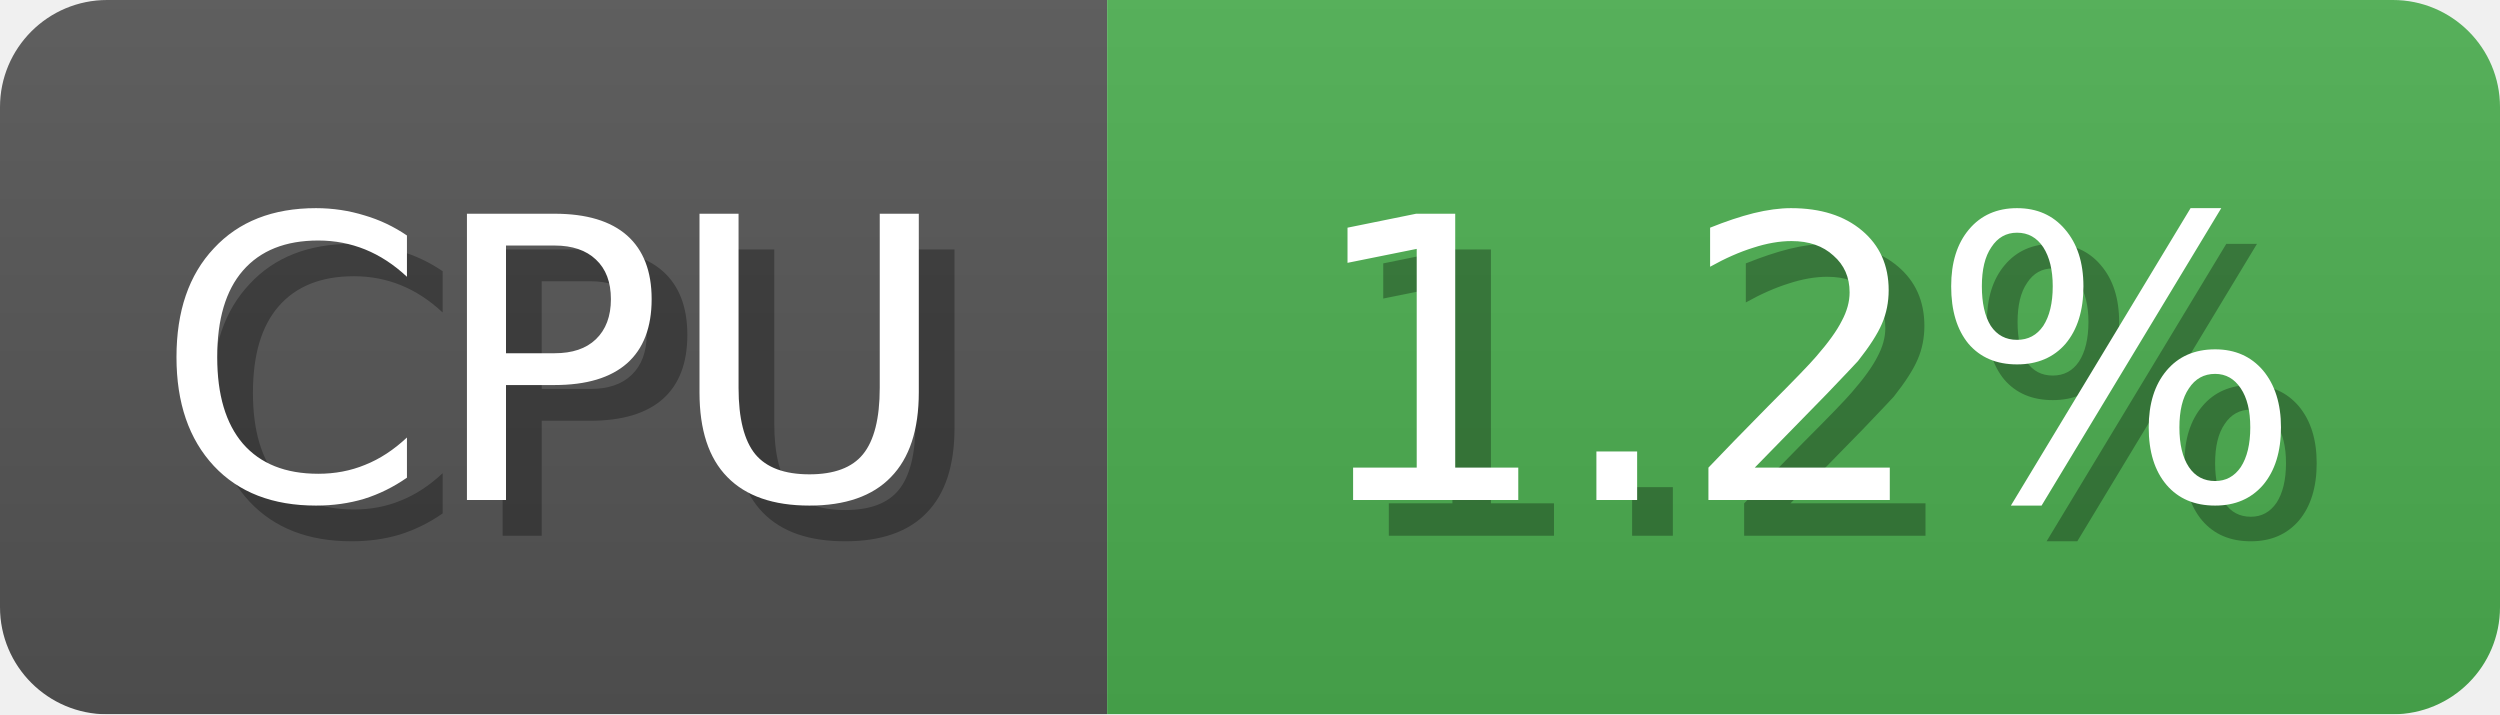
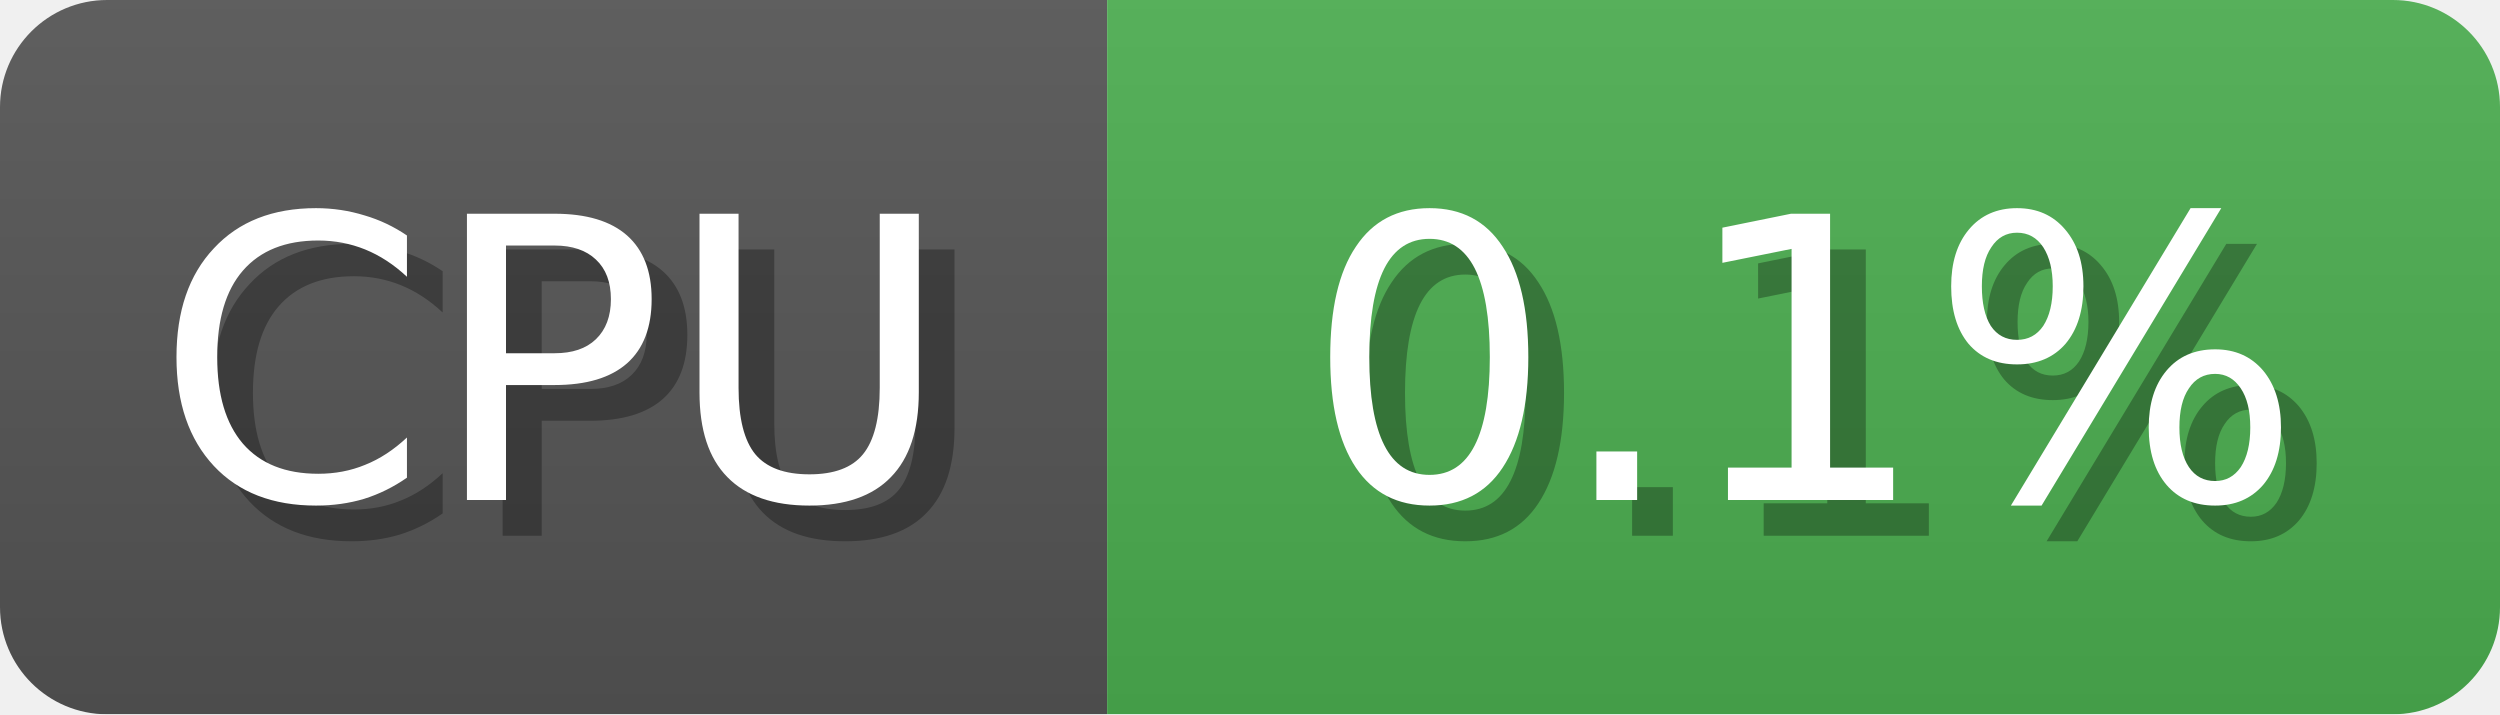
<svg xmlns="http://www.w3.org/2000/svg" width="70" height="20">
  <linearGradient id="b" x2="0" y2="100%">
    <stop offset="0" stop-color="#bbb" stop-opacity=".1" />
    <stop offset="1" stop-opacity=".1" />
  </linearGradient>
-   <mask id="anybadge_21">
+   <mask id="anybadge_1">
    <rect width="70" height="20" rx="3" fill="#fff" />
  </mask>
-   <g mask="url(#anybadge_21)">
+   <g mask="url(#anybadge_1)">
    <path fill="#555" d="M0 0h31v20H0z" />
    <path fill="#4CAF50" d="M31 0h39v20H31z" />
    <path fill="url(#b)" d="M0 0h70v20H0z" />
  </g>
  <g fill="#fff" text-anchor="middle" font-family="DejaVu Sans,Verdana,Geneva,sans-serif" font-size="11">
    <text x="16.5" y="15" fill="#010101" fill-opacity=".3">CPU</text>
    <text x="15.5" y="14">CPU</text>
  </g>
  <g fill="#fff" text-anchor="middle" font-family="DejaVu Sans,Verdana,Geneva,sans-serif" font-size="11">
-     <text x="51.5" y="15" fill="#010101" fill-opacity=".3">1.2%</text>
-     <text x="50.5" y="14">1.2%</text>
+     <text x="51.5" y="15" fill="#010101" fill-opacity=".3">0.1%</text>
+     <text x="50.5" y="14">0.1%</text>
  </g>
</svg>
